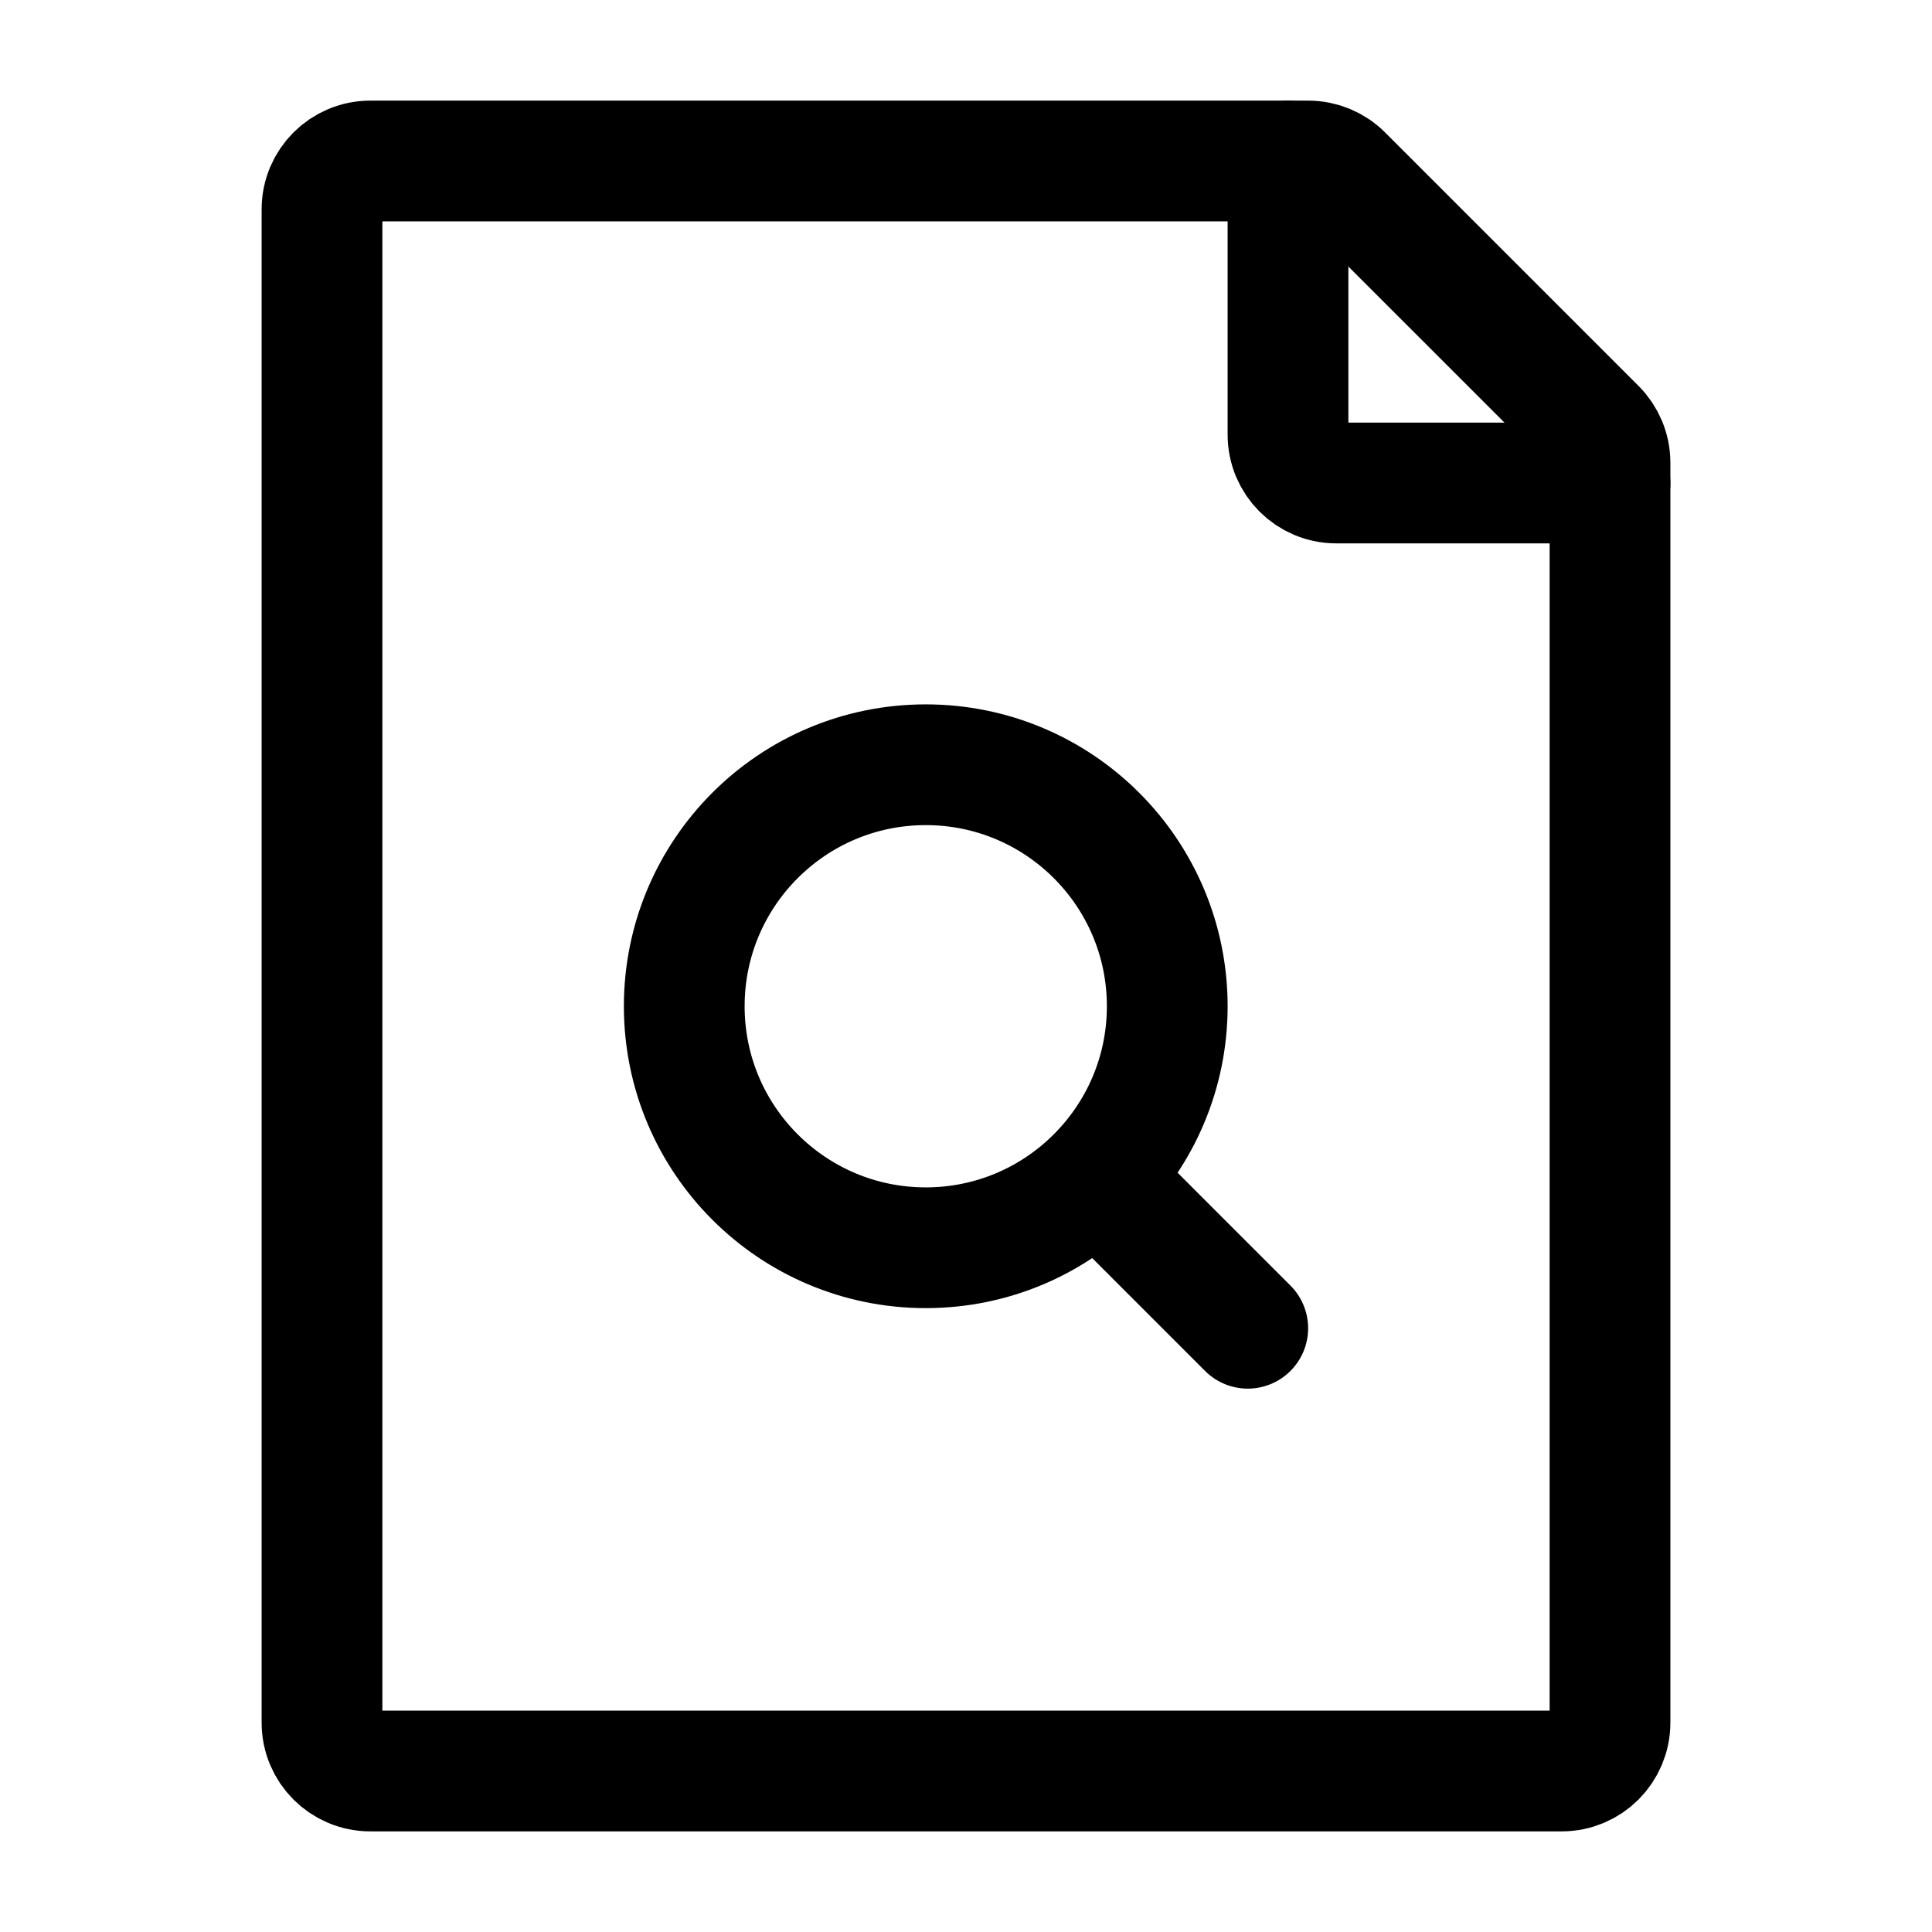
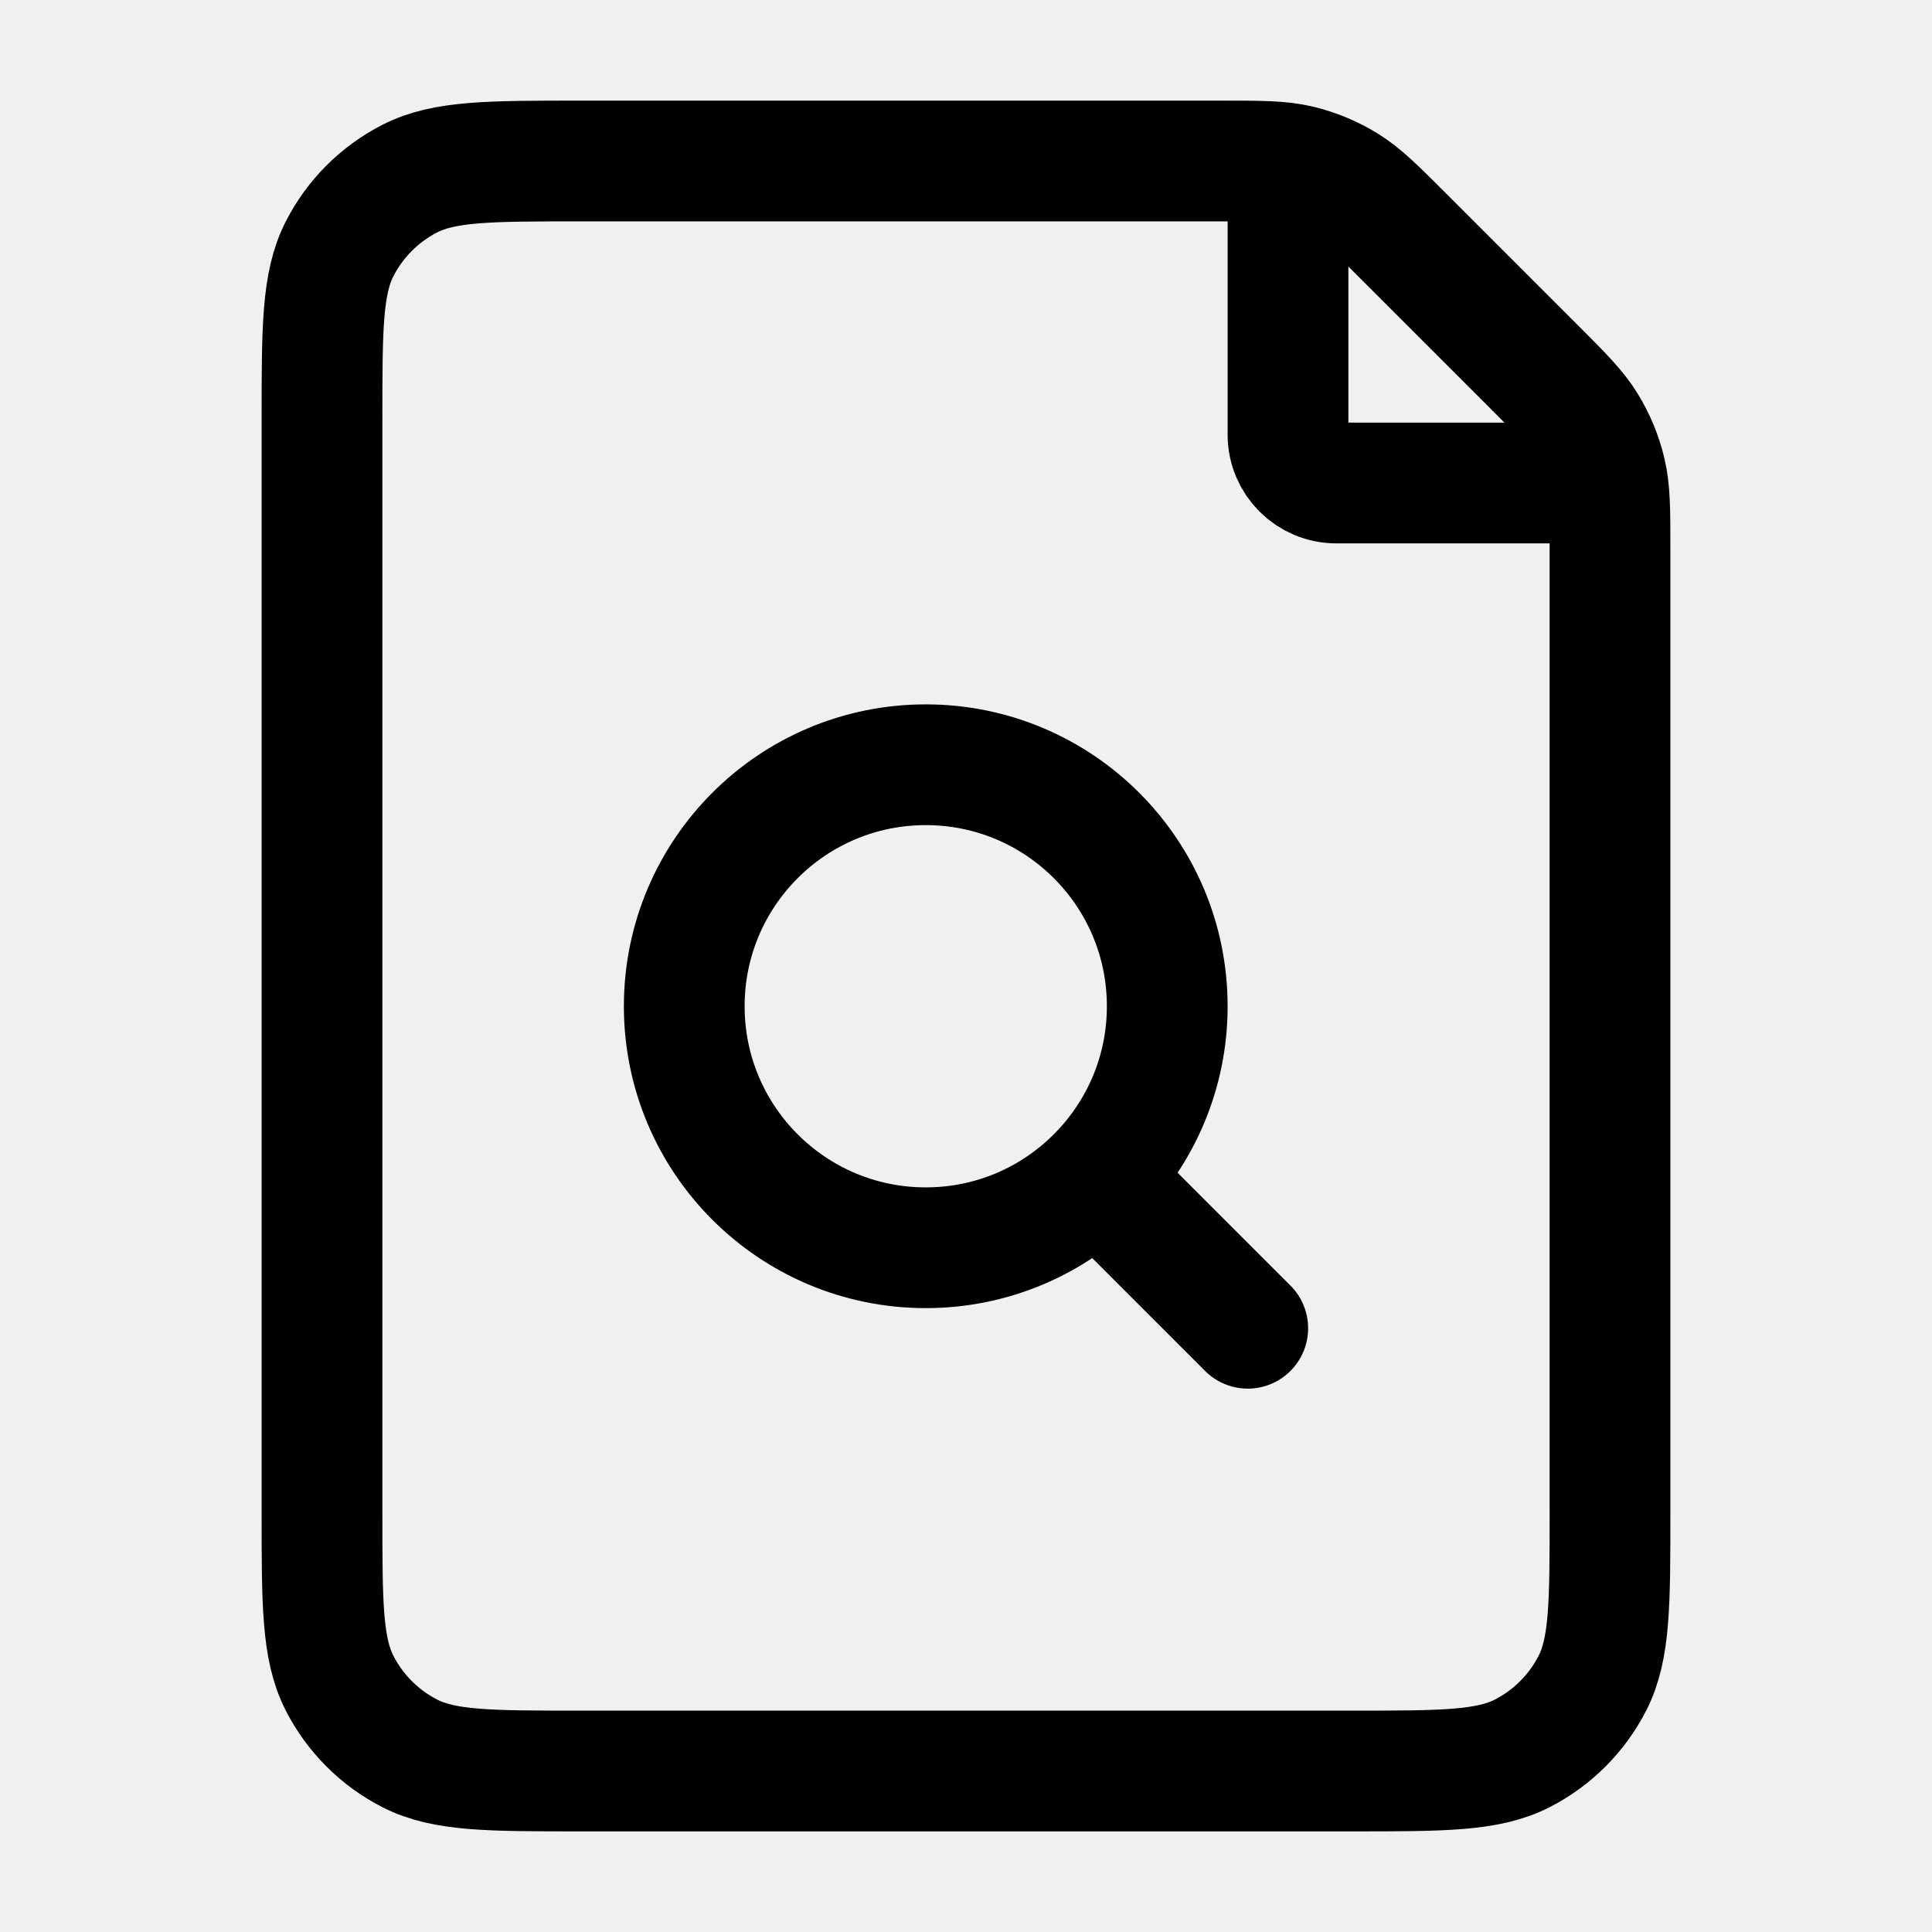
<svg xmlns="http://www.w3.org/2000/svg" width="24" height="24" viewBox="0 0 24 24" fill="none">
-   <rect width="24" height="24" fill="white" />
  <path d="M14 15L15.5 16.5" stroke="black" stroke-width="1.5" stroke-linecap="round" stroke-linejoin="round" />
  <path d="M8.5 12.5C8.5 14.157 9.843 15.5 11.5 15.5C12.33 15.5 13.081 15.163 13.624 14.618C14.165 14.076 14.5 13.327 14.5 12.5C14.5 10.843 13.157 9.5 11.5 9.5C9.843 9.5 8.5 10.843 8.5 12.5Z" stroke="black" stroke-width="1.5" stroke-linecap="round" stroke-linejoin="round" />
-   <path d="M4 21.4V2.6C4 2.269 4.269 2 4.6 2H16.252C16.411 2 16.563 2.063 16.676 2.176L19.824 5.324C19.937 5.437 20 5.589 20 5.749V21.4C20 21.731 19.731 22 19.4 22H4.6C4.269 22 4 21.731 4 21.4Z" stroke="black" stroke-width="1.5" stroke-linecap="round" stroke-linejoin="round" />
-   <path d="M16 2V5.4C16 5.731 16.269 6 16.6 6H20" stroke="black" stroke-width="1.5" stroke-linecap="round" stroke-linejoin="round" />
+   <path d="M4 18.8V5.2C4 4.08 4 3.52 4.218 3.092C4.41 2.716 4.716 2.41 5.092 2.218C5.52 2 6.08 2 7.2 2H15.175C15.664 2 15.908 2 16.139 2.055C16.343 2.104 16.538 2.185 16.717 2.295C16.918 2.418 17.091 2.591 17.437 2.937L19.063 4.563C19.409 4.909 19.582 5.082 19.705 5.283C19.815 5.462 19.896 5.657 19.945 5.862C20 6.092 20 6.336 20 6.825V18.8C20 19.92 20 20.48 19.782 20.908C19.59 21.284 19.284 21.59 18.908 21.782C18.48 22 17.92 22 16.8 22H7.2C6.08 22 5.52 22 5.092 21.782C4.716 21.59 4.41 21.284 4.218 20.908C4 20.48 4 19.92 4 18.8Z" stroke="black" stroke-width="1.5" stroke-linecap="round" stroke-linejoin="round" />
+   <path d="M16 2.5V5.4C16 5.731 16.269 6 16.6 6H19.5" stroke="black" stroke-width="1.5" stroke-linecap="round" stroke-linejoin="round" />
</svg>
